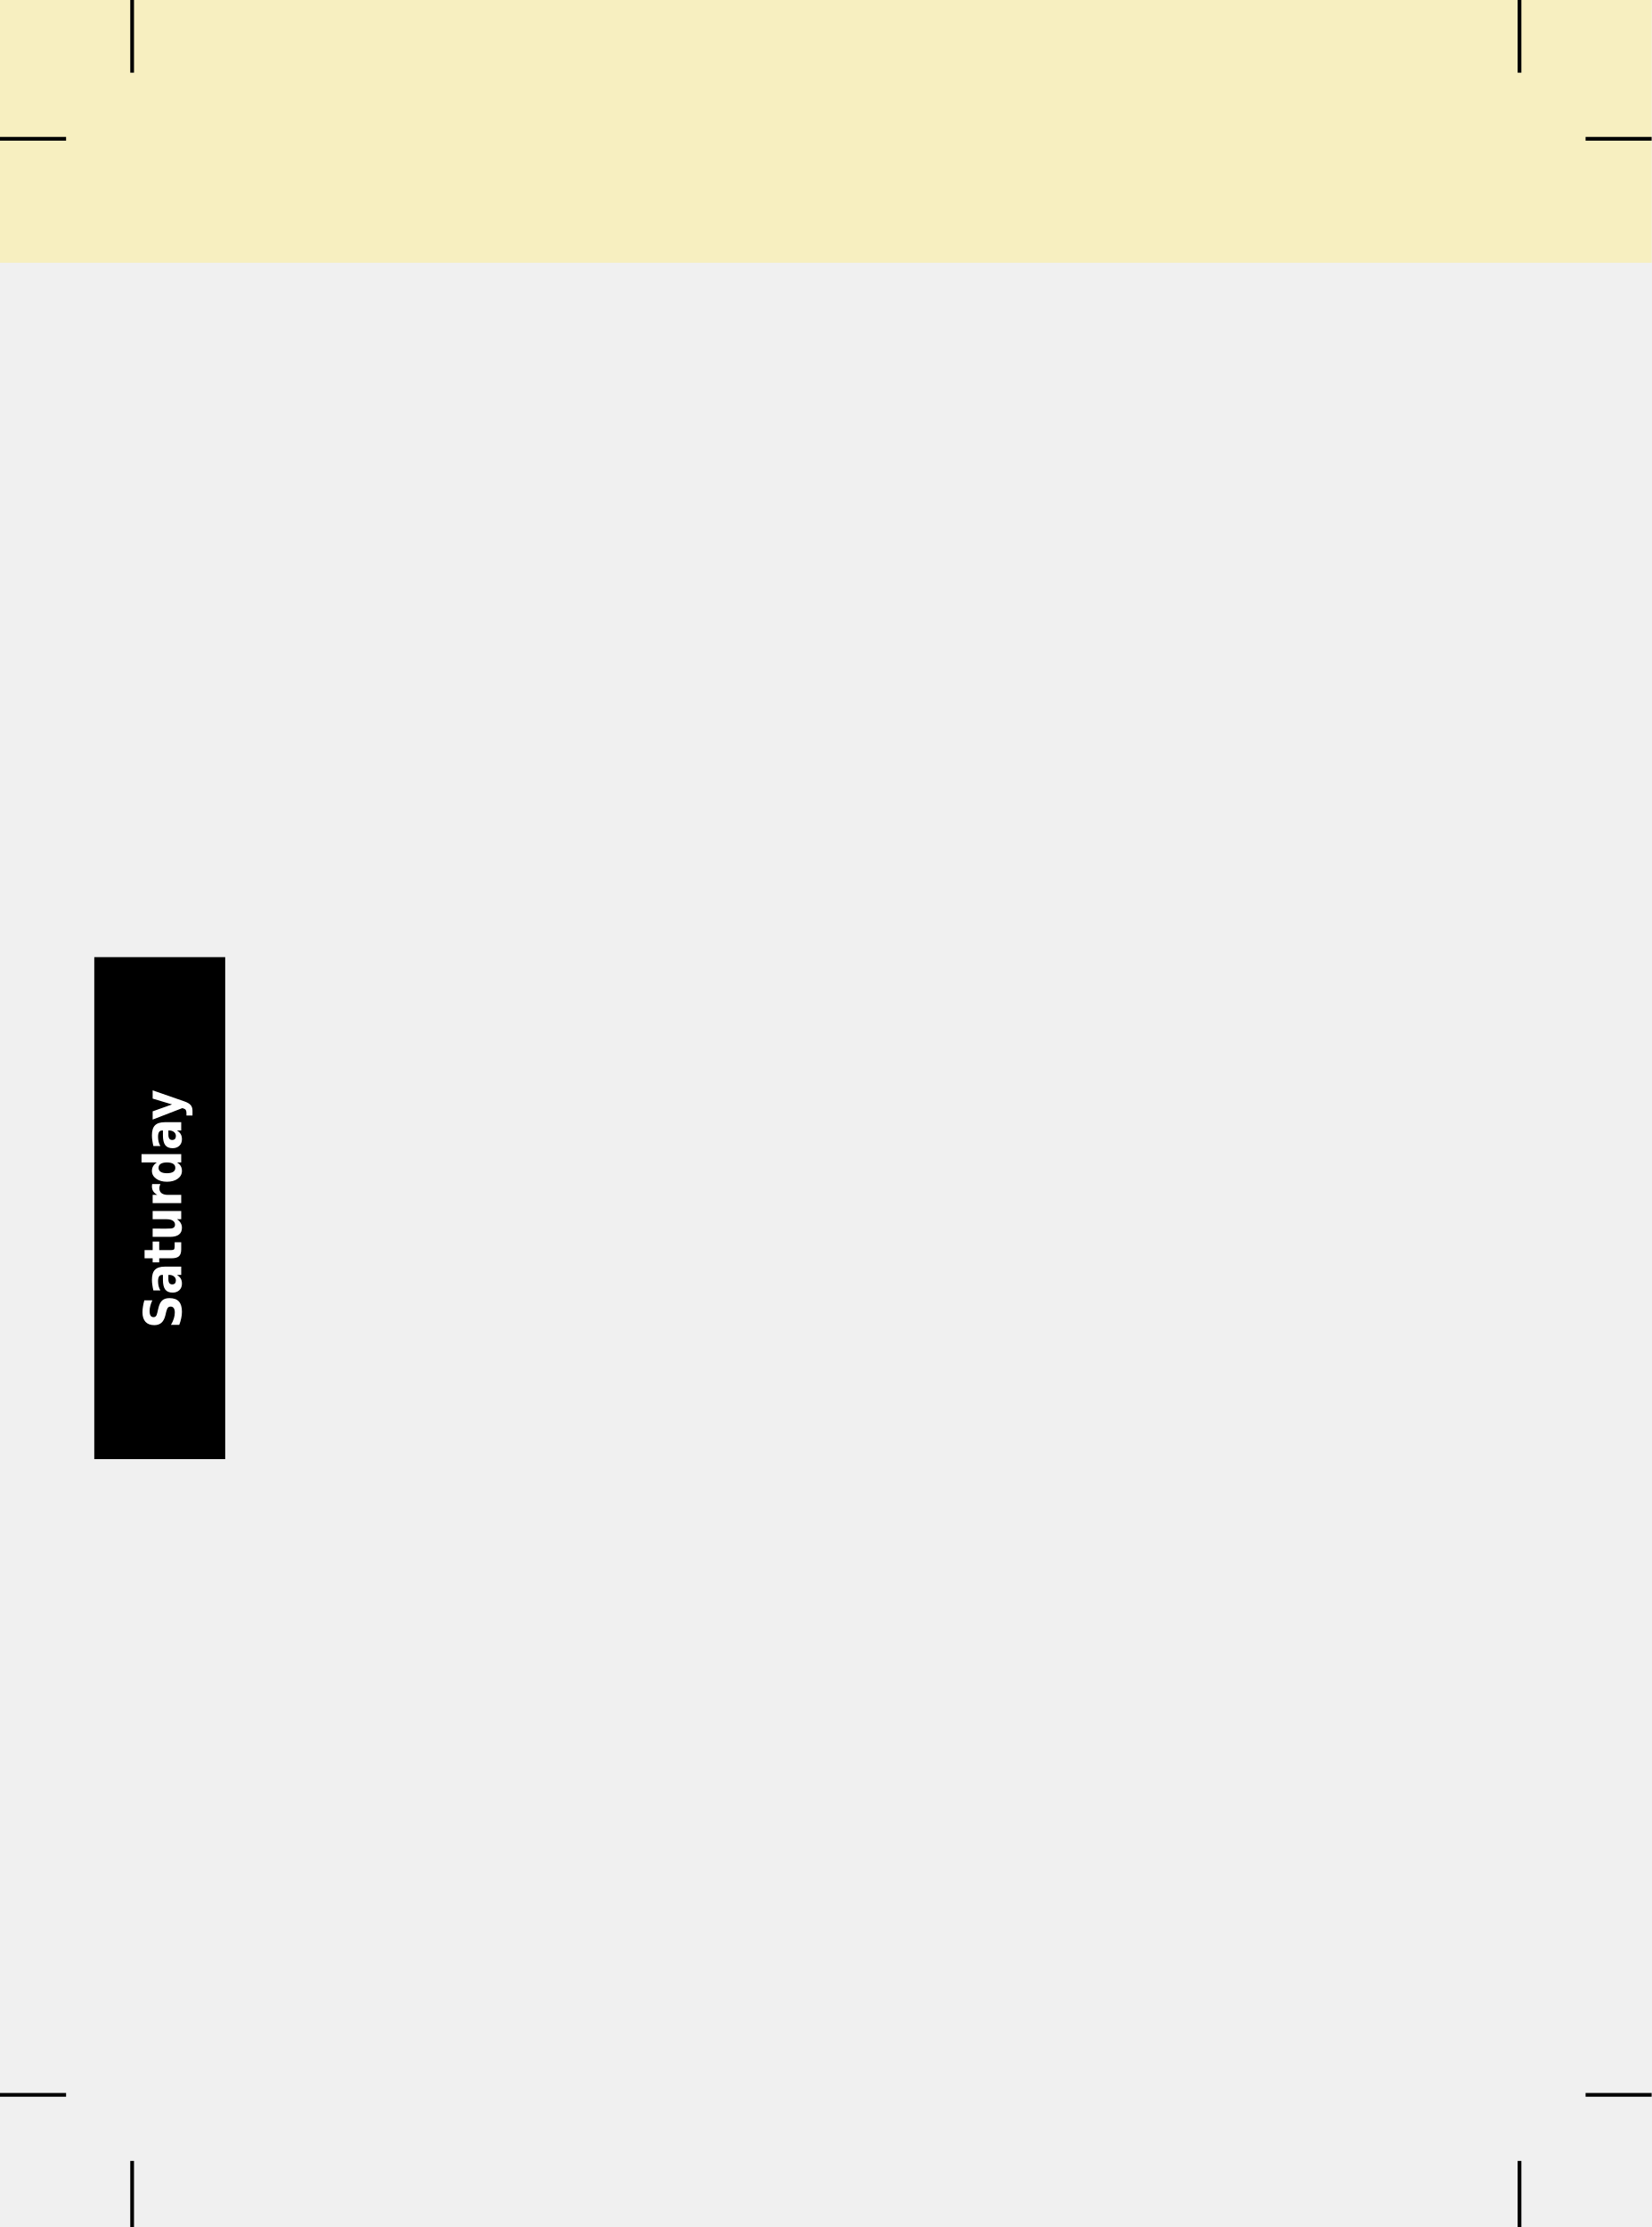
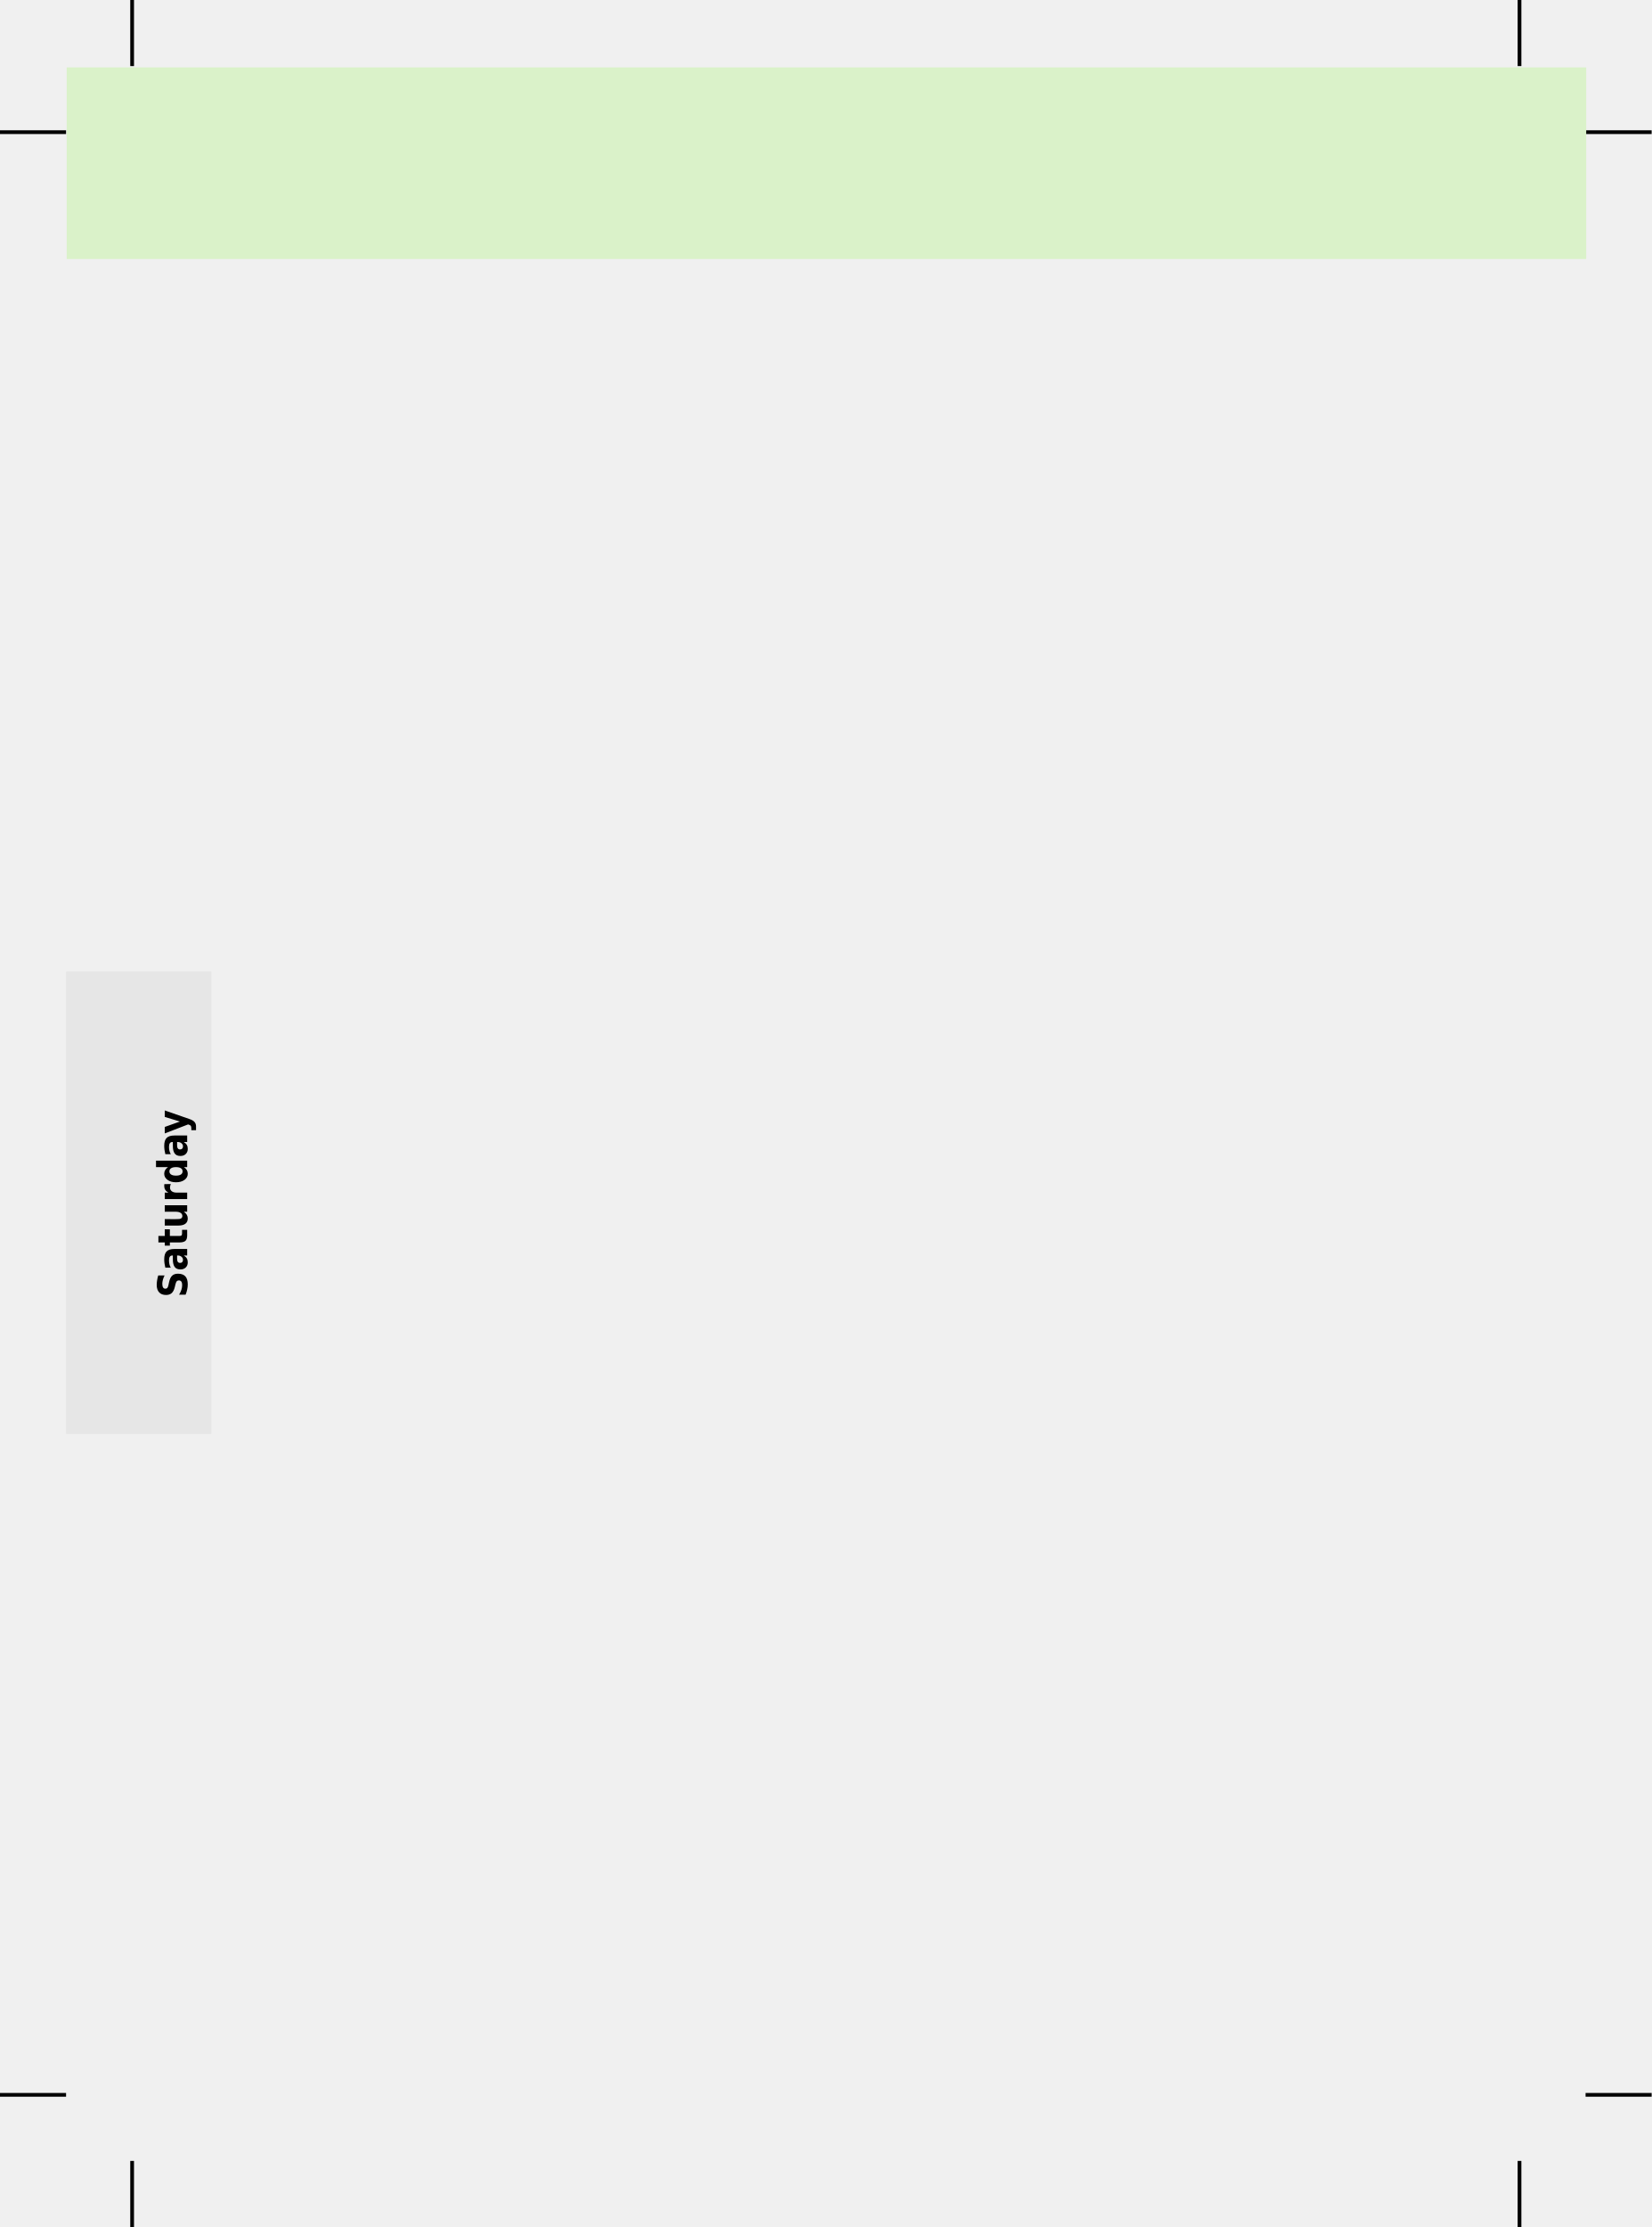
- <svg xmlns="http://www.w3.org/2000/svg" id="svg3527" version="1.1" width="442.913" height="597.047" xml:space="preserve">
-   <defs id="defs3531" />
-   <g id="g3535" transform="matrix(1.25,0,0,-1.25,0,597.0472)">
-     <path id="path3030-6" style="fill:#f7efc0;fill-opacity:1;fill-rule:evenodd;stroke:none" d="m 354.332,496.403 -354.331,0 0,-75.118 354.331,0 0,75.118 z" />
-     <g transform="matrix(-1,0,0,-1,354.332,477.6378)" id="g3539">
-       <path id="path3541" style="fill:none;stroke:#000000;stroke-width:0.8;stroke-linecap:butt;stroke-linejoin:miter;stroke-miterlimit:4;stroke-opacity:1;stroke-dasharray:none" d="m 28.348,0 0,15.59" />
-     </g>
-     <g transform="matrix(-1,0,0,-1,354.332,477.6378)" id="g3543">
-       <path id="path3545" style="fill:none;stroke:#000000;stroke-width:0.8;stroke-linecap:butt;stroke-linejoin:miter;stroke-miterlimit:4;stroke-opacity:1;stroke-dasharray:none" d="m 0,29.766 14.172,0" />
-     </g>
-     <g transform="matrix(-1,0,0,-1,354.332,477.6378)" id="g3547">
-       <path id="path3549" style="fill:none;stroke:#000000;stroke-width:0.8;stroke-linecap:butt;stroke-linejoin:miter;stroke-miterlimit:4;stroke-opacity:1;stroke-dasharray:none" d="m 325.984,0 0,15.59" />
-     </g>
-     <g transform="matrix(-1,0,0,-1,354.332,477.6378)" id="g3551">
-       <path id="path3553" style="fill:none;stroke:#000000;stroke-width:0.8;stroke-linecap:butt;stroke-linejoin:miter;stroke-miterlimit:4;stroke-opacity:1;stroke-dasharray:none" d="m 354.332,29.766 -14.176,0" />
-     </g>
-     <g transform="matrix(-1,0,0,-1,354.332,477.6378)" id="g3555">
-       <path id="path3557" style="fill:none;stroke:#000000;stroke-width:0.8;stroke-linecap:butt;stroke-linejoin:miter;stroke-miterlimit:4;stroke-opacity:1;stroke-dasharray:none" d="m 325.984,477.637 0,-14.172" />
-     </g>
-     <g transform="matrix(-1,0,0,-1,354.332,477.6378)" id="g3559">
-       <path id="path3561" style="fill:none;stroke:#000000;stroke-width:0.8;stroke-linecap:butt;stroke-linejoin:miter;stroke-miterlimit:4;stroke-opacity:1;stroke-dasharray:none" d="m 340.156,449.293 14.176,0" />
-     </g>
-     <g transform="matrix(-1,0,0,-1,354.332,477.6378)" id="g3563">
-       <path id="path3565" style="fill:none;stroke:#000000;stroke-width:0.8;stroke-linecap:butt;stroke-linejoin:miter;stroke-miterlimit:4;stroke-opacity:1;stroke-dasharray:none" d="m 28.348,463.465 0,14.172" />
-     </g>
-     <g transform="matrix(-1,0,0,-1,354.332,477.6378)" id="g3567">
-       <path id="path3569" style="fill:none;stroke:#000000;stroke-width:0.8;stroke-linecap:butt;stroke-linejoin:miter;stroke-miterlimit:4;stroke-opacity:1;stroke-dasharray:none" d="M 14.172,449.293 0,449.293" />
-     </g>
-     <path id="path3034" style="fill:#000000;fill-opacity:1;fill-rule:evenodd;stroke:none" d="m 48.314,272.354 -28.086,0 0,-107.665 28.086,0 0,107.665 z" />
-     <text style="font-size:12px" id="text3042" transform="matrix(0,1,1,0,0,0)" x="192.708" y="38.877">
-       <tspan id="tspan3044" y="38.877" x="192.708 199.954 206.741 211.557 218.725 223.687 230.9 237.351" style="font-size:11.2px;font-variant:normal;font-weight:bold;writing-mode:lr-tb;fill:#ffffff;fill-opacity:1;fill-rule:nonzero;stroke:none;font-family:DejaVu Sans Condensed;-inkscape-font-specification:DejaVuSansCondensed-Bold">Saturday</tspan>
+ <svg xmlns="http://www.w3.org/2000/svg" version="1.1" width="442.913" height="597.047" id="svg2">
+   <defs id="defs6" />
+   <path d="m 35.433,1.2109375e-6 0,17.717" id="path4591" style="fill:none;stroke:#000000;stroke-width:1px;stroke-linecap:butt;stroke-linejoin:miter;stroke-opacity:1" />
+   <path d="m 0,35.433 17.717,0" id="path4593" style="fill:none;stroke:#000000;stroke-width:1px;stroke-linecap:butt;stroke-linejoin:miter;stroke-opacity:1" />
+   <path d="m 407.48,1.2109375e-6 0,17.717" id="path4595" style="fill:none;stroke:#000000;stroke-width:1px;stroke-linecap:butt;stroke-linejoin:miter;stroke-opacity:1" />
+   <path d="m 442.913,35.433 -17.717,0" id="path4597" style="fill:none;stroke:#000000;stroke-width:1px;stroke-linecap:butt;stroke-linejoin:miter;stroke-opacity:1" />
+   <path d="m 407.48,597.047 0,-17.717" id="path4601" style="fill:none;stroke:#000000;stroke-width:1px;stroke-linecap:butt;stroke-linejoin:miter;stroke-opacity:1" />
+   <path d="m 425.197,561.614 17.717,2e-5" id="path4603" style="fill:none;stroke:#000000;stroke-width:1px;stroke-linecap:butt;stroke-linejoin:miter;stroke-opacity:1" />
+   <path d="m 35.433,579.331 0,17.717" id="path4605" style="fill:none;stroke:#000000;stroke-width:1px;stroke-linecap:butt;stroke-linejoin:miter;stroke-opacity:1" />
+   <path d="M 17.717,561.614 0,561.614" id="path4607" style="fill:none;stroke:#000000;stroke-width:1px;stroke-linecap:butt;stroke-linejoin:miter;stroke-opacity:1" />
+   <g transform="translate(80,0)" id="g5772">
+     <rect width="38.976" height="124.016" ry="0" x="386.22" y="118.701" id="rect3022-13" style="fill:#e6e6e6;fill-opacity:1;fill-rule:evenodd;stroke:none" />
+     <text x="163.239" y="-392.717" transform="matrix(0,1,-1,0,0,0)" id="text3838" xml:space="preserve" style="font-size:11px;font-style:normal;font-variant:normal;font-weight:bold;font-stretch:semi-condensed;text-align:start;line-height:100%;letter-spacing:0px;word-spacing:0px;writing-mode:lr-tb;text-anchor:start;fill:#000000;fill-opacity:1;stroke:none;font-family:DejaVu Sans;-inkscape-font-specification:DejaVu Sans Bold Semi-Condensed">
+       <tspan x="163.239" y="-392.717" id="tspan3840">Friday</tspan>
    </text>
  </g>
+   <g transform="translate(-80,0)" id="g5797">
+     <rect width="38.976" height="124.016" ry="0" x="17.717" y="118.701" id="rect3022-1" style="fill:#e6e6e6;fill-opacity:1;fill-rule:evenodd;stroke:none" />
+     <text x="-198.178" y="50.196" transform="matrix(0,-1,1,0,0,0)" id="text3838-1" xml:space="preserve" style="font-size:11px;font-style:normal;font-variant:normal;font-weight:bold;font-stretch:semi-condensed;text-align:start;line-height:100%;letter-spacing:0px;word-spacing:0px;writing-mode:lr-tb;text-anchor:start;fill:#000000;fill-opacity:1;stroke:none;font-family:DejaVu Sans;-inkscape-font-specification:DejaVu Sans Bold Semi-Condensed">
+       <tspan x="-198.178" y="50.196" id="tspan3840-5">Friday</tspan>
+     </text>
+   </g>
+   <g transform="translate(80,0)" id="g5777">
+     <rect width="38.976" height="124.016" ry="0" x="386.22" y="260.433" id="rect3022-31" style="fill:#e6e6e6;fill-opacity:1;fill-rule:evenodd;stroke:none" />
+     <text x="297.003" y="-392.717" transform="matrix(0,1,-1,0,0,0)" id="text3838-4" xml:space="preserve" style="font-size:11px;font-style:normal;font-variant:normal;font-weight:bold;font-stretch:semi-condensed;text-align:start;line-height:100%;letter-spacing:0px;word-spacing:0px;writing-mode:lr-tb;text-anchor:start;fill:#000000;fill-opacity:1;stroke:none;font-family:DejaVu Sans;-inkscape-font-specification:DejaVu Sans Bold Semi-Condensed">
+       <tspan x="297.003" y="-392.717" id="tspan3903">Saturday</tspan>
+     </text>
+   </g>
+   <g id="g5792">
+     <rect width="38.976" height="124.016" ry="0" x="17.717" y="260.433" id="rect3022-3" style="fill:#e6e6e6;fill-opacity:1;fill-rule:evenodd;stroke:none" />
+     <text x="-347.878" y="50.196" transform="matrix(0,-1,1,0,0,0)" id="text3838-1-9" xml:space="preserve" style="font-size:11px;font-style:normal;font-variant:normal;font-weight:bold;font-stretch:semi-condensed;text-align:start;line-height:100%;letter-spacing:0px;word-spacing:0px;writing-mode:lr-tb;text-anchor:start;fill:#000000;fill-opacity:1;stroke:none;font-family:DejaVu Sans;-inkscape-font-specification:DejaVu Sans Bold Semi-Condensed">
+       <tspan x="-347.878" y="50.196" id="tspan3905" style="font-size:11px;font-style:normal;font-variant:normal;font-weight:bold;font-stretch:semi-condensed;text-align:start;line-height:100%;writing-mode:lr-tb;text-anchor:start;font-family:DejaVu Sans;-inkscape-font-specification:DejaVu Sans Bold Semi-Condensed">Saturday</tspan>
+     </text>
+   </g>
+   <g transform="translate(80,0)" id="g5782">
+     <rect width="38.976" height="124.016" ry="0" x="386.22" y="402.165" id="rect3022-5" style="fill:#e6e6e6;fill-opacity:1;fill-rule:evenodd;stroke:none" />
+     <text x="443.355" y="-392.717" transform="matrix(0,1,-1,0,0,0)" id="text3838-8" xml:space="preserve" style="font-size:11px;font-style:normal;font-variant:normal;font-weight:bold;font-stretch:semi-condensed;text-align:start;line-height:100%;letter-spacing:0px;word-spacing:0px;writing-mode:lr-tb;text-anchor:start;fill:#000000;fill-opacity:1;stroke:none;font-family:DejaVu Sans;-inkscape-font-specification:DejaVu Sans Bold Semi-Condensed">
+       <tspan x="443.355" y="-392.717" id="tspan3907">Sunday</tspan>
+     </text>
+   </g>
+   <g transform="translate(-80,0)" id="g5787">
+     <rect width="38.976" height="124.016" ry="0" x="17.717" y="402.165" id="rect3022" style="fill:#e6e6e6;fill-opacity:1;fill-rule:evenodd;stroke:none" />
+     <text x="-484.992" y="50.196" transform="matrix(0,-1,1,0,0,0)" id="text3838-1-2" xml:space="preserve" style="font-size:11px;font-style:normal;font-variant:normal;font-weight:bold;font-stretch:semi-condensed;text-align:start;line-height:100%;letter-spacing:0px;word-spacing:0px;writing-mode:lr-tb;text-anchor:start;fill:#000000;fill-opacity:1;stroke:none;font-family:DejaVu Sans;-inkscape-font-specification:DejaVu Sans Bold Semi-Condensed">
+       <tspan x="-484.992" y="50.196" id="tspan3909">Sunday</tspan>
+     </text>
+   </g>
+   <rect width="407.48" height="51.378" x="513.514" y="17.717" id="rect5759" style="fill:#d694c0;fill-opacity:0.532;fill-rule:evenodd;stroke:none" />
+   <rect width="407.48" height="51.378" x="-428.61" y="32.765" id="rect5759-3" style="fill:#f7d7a0;fill-opacity:1;fill-rule:evenodd;stroke:none" />
+   <rect width="407.48" height="51.378" x="17.889" y="18.065" id="rect5759-3-9" style="fill:#daf2c9;fill-opacity:1;fill-rule:evenodd;stroke:none" />
</svg>
